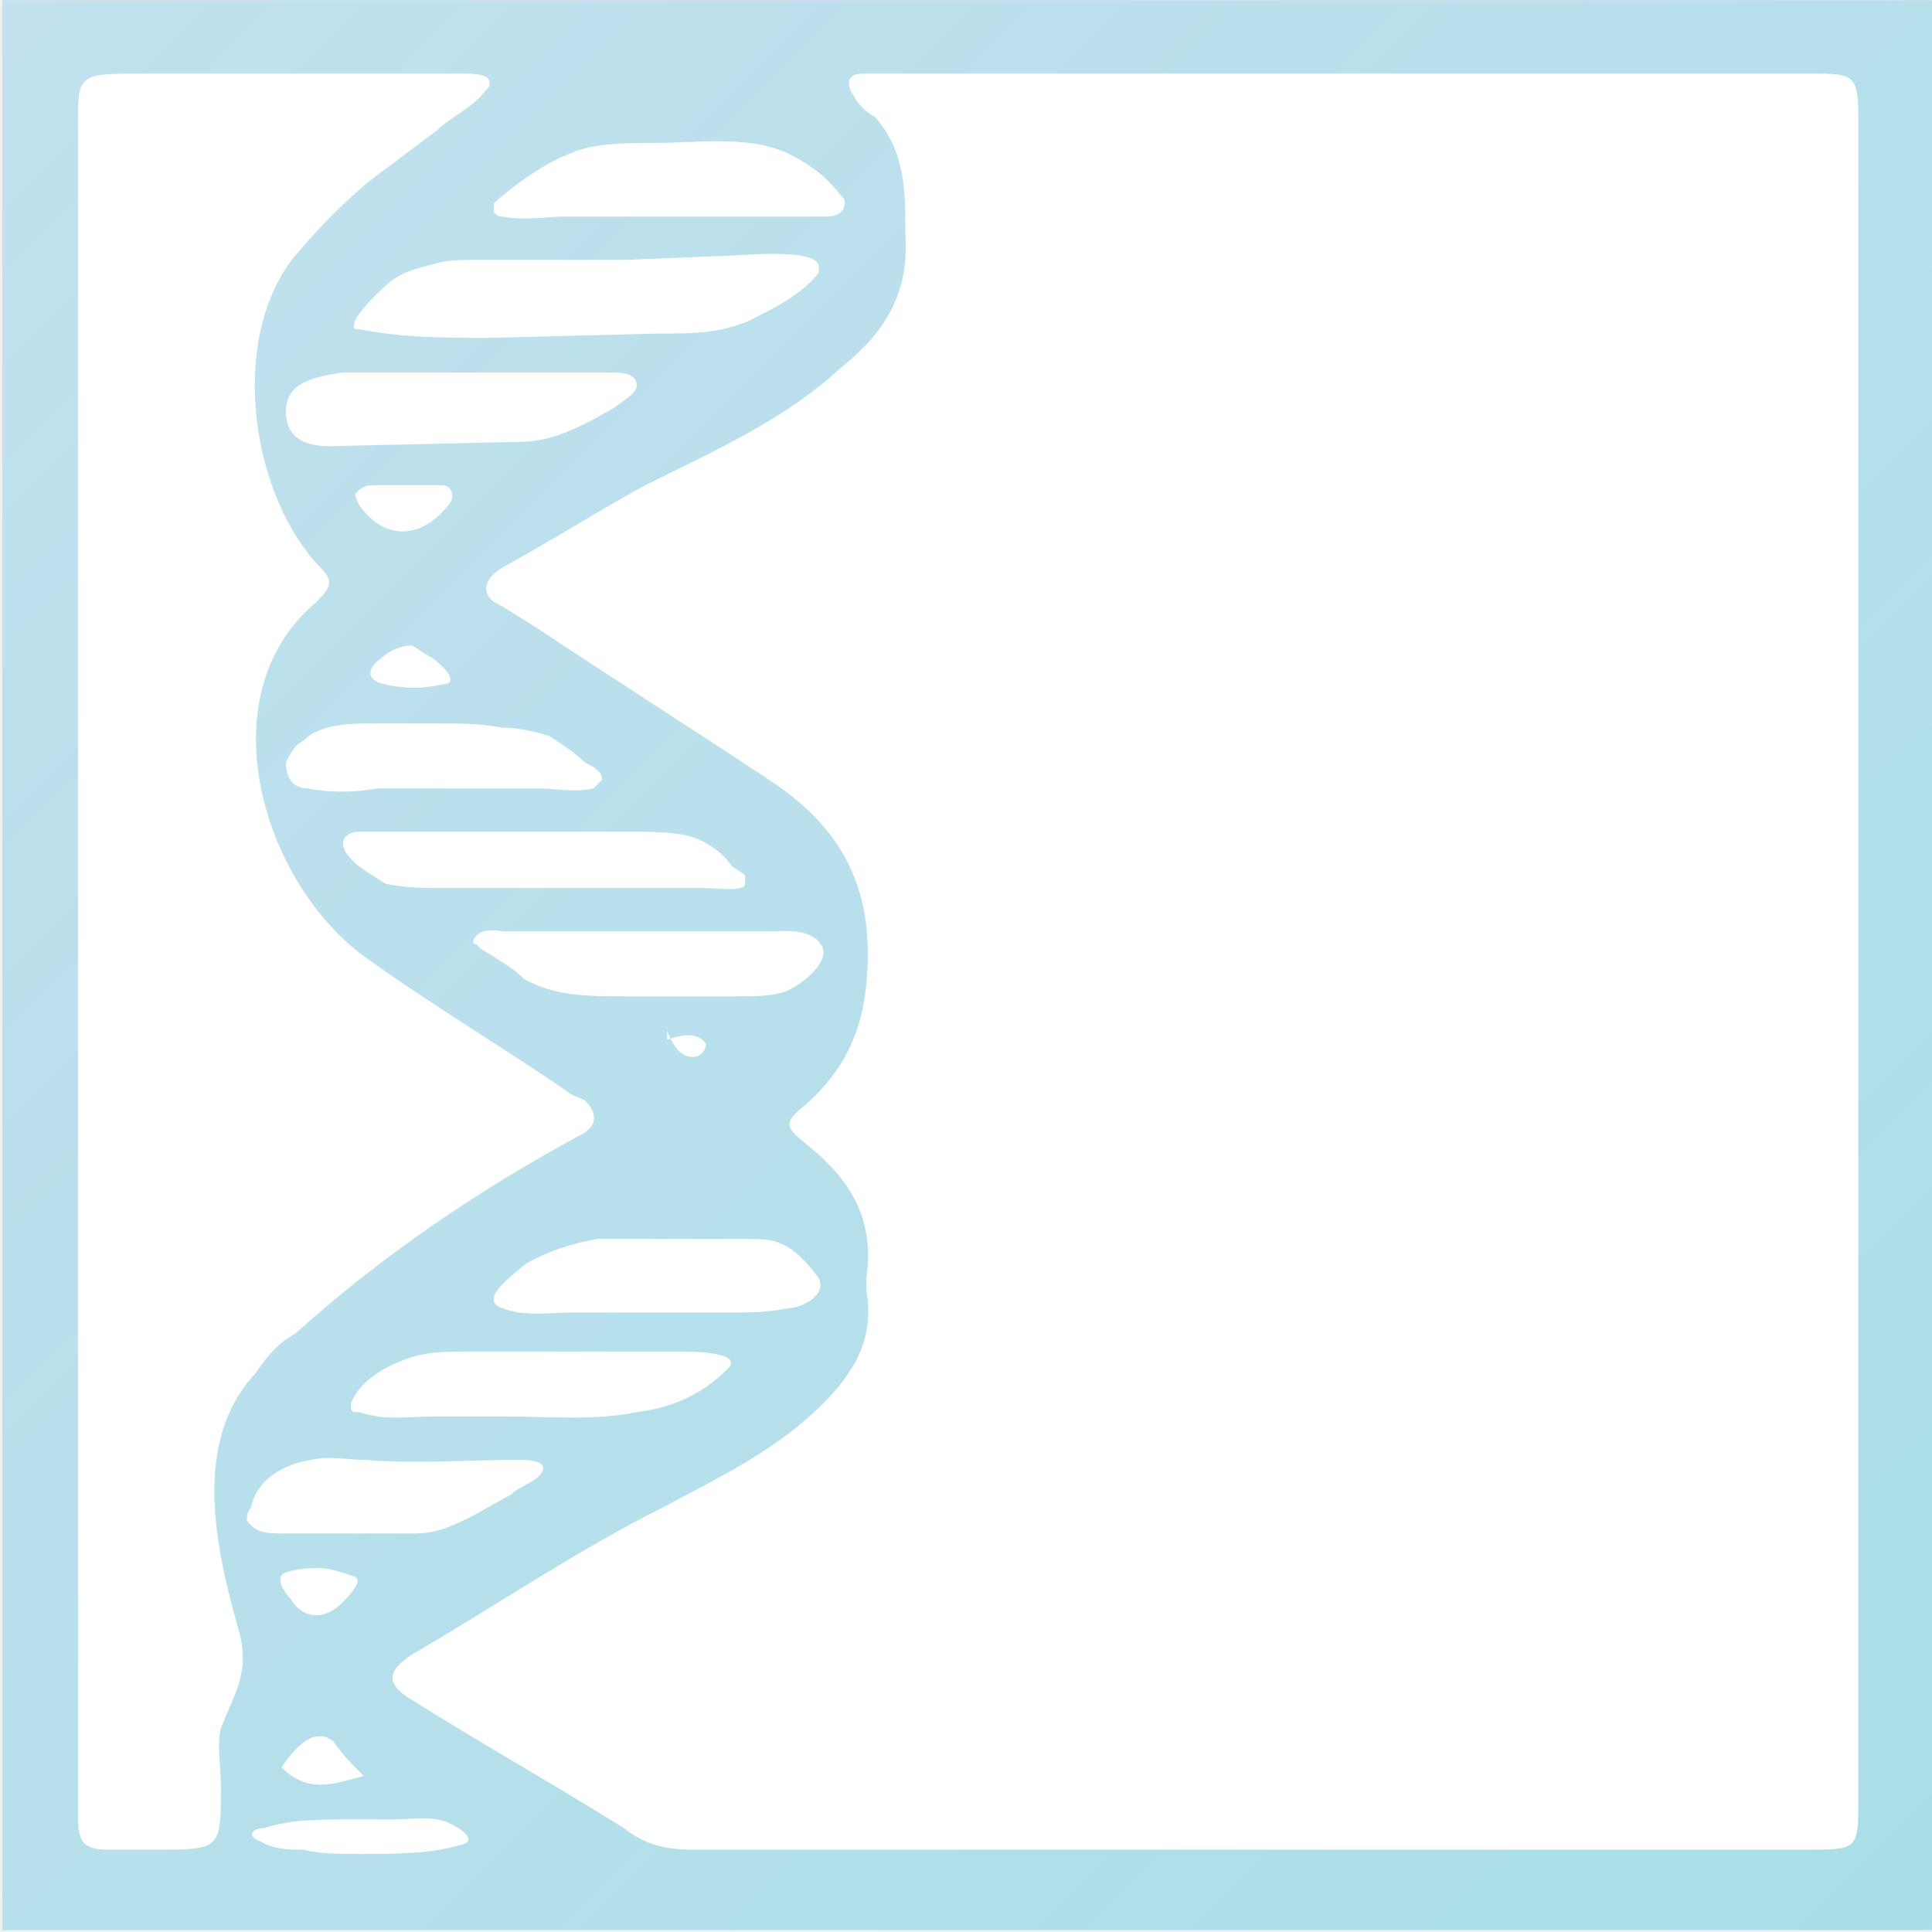
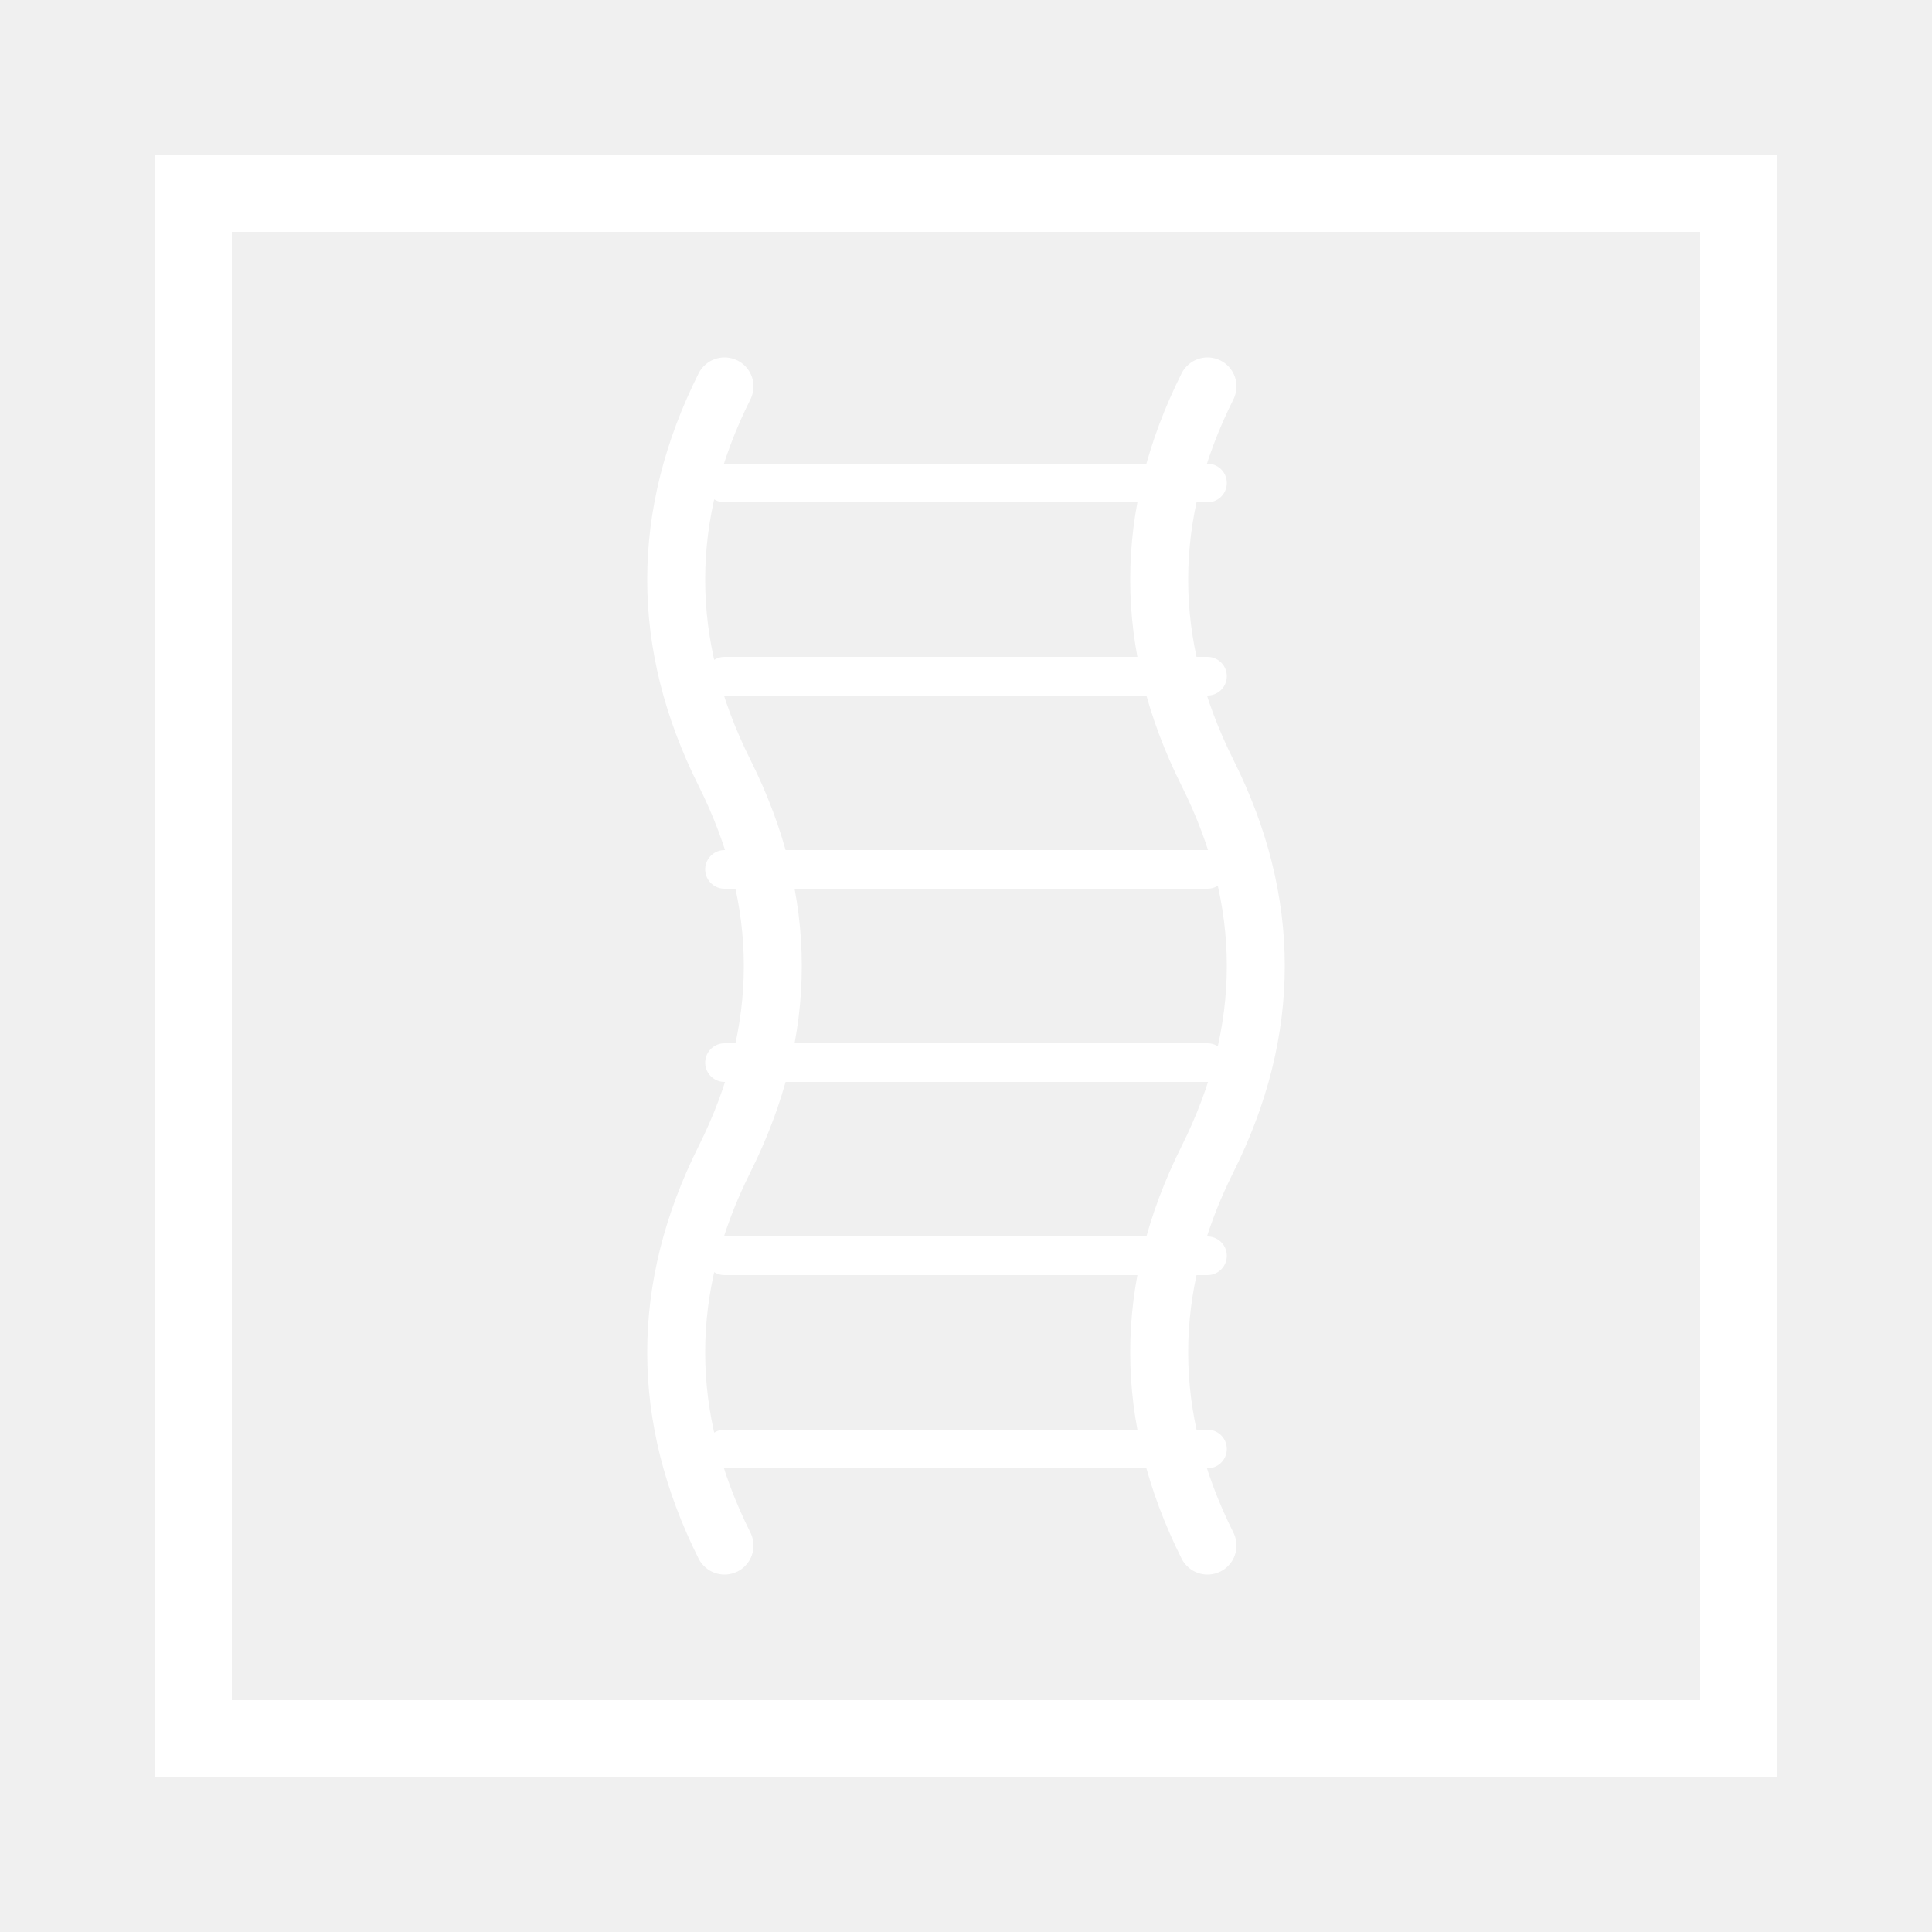
- <svg xmlns="http://www.w3.org/2000/svg" viewBox="496 182 446 446" width="446" height="446">
-   <defs>
-     <clipPath id="clip1">
-       <path d="M 496.535 182.047 L 942 182.047 L 942 627.547 L 496.535 627.547 Z M 496.535 182.047 " />
-     </clipPath>
-   </defs>
-   <g clip-path="url(#clip1)">
-     <rect x="496.535" y="182.047" width="445.465" height="445.5" style="fill:url(#grad);fill-opacity:1;" />
-     <defs>
-       <linearGradient id="grad" x1="0%" y1="0%" x2="100%" y2="100%">
-         <stop offset="0%" style="stop-color:rgba(14, 165, 233, 0.2);stop-opacity:1" />
-         <stop offset="100%" style="stop-color:rgba(6, 182, 212, 0.3);stop-opacity:1" />
-       </linearGradient>
-     </defs>
-     <path style="stroke:none;fill-rule:nonzero;fill:#ffffff;fill-opacity:1;" d="M 650 420 C 652 425 654 426 656 426 C 658 426 659 424 659 423 C 657 420 653 421 650 422 M 600 339 C 600 337 597 335 596 334 C 594 333 593 332 591 331 C 589 331 586 332 584 334 C 581 336 580 339 585 340 C 589 341 594 341 598 340 C 600 340 600 339 600 339 M 570 594 C 573 594 576 593 580 592 C 577 589 575 587 573 584 C 568 580 563 587 561 590 C 564 593 567 594 570 594 M 570 544 C 567 544 565 544 562 545 C 559 546 562 550 563 551 C 566 556 571 556 575 552 C 576 551 580 547 578 546 C 575 545 572 544 570 544 M 589 294 C 587 294 584 294 582 294 C 580 294 579 295 578 296 C 578 297 579 299 580 300 C 586 307 594 306 600 298 C 601 296 600 294 598 294 C 595 294 592 294 589 294 M 579 610 C 587 610 595 610 602 608 C 607 607 602 604 600 603 C 596 601 591 602 587 602 L 577 602 C 570 602 563 602 557 604 C 554 604 553 606 556 607 C 559 609 563 609 566 609 C 570 610 575 610 579 610 M 621 522 C 623 519 617 519 616 519 C 604 519 592 520 580 519 C 576 519 572 518 568 519 C 561 520 555 524 554 530 C 553 531 553 532 553 533 C 555 536 558 536 561 536 L 571 536 C 578 536 585 536 592 536 C 597 536 601 534 605 532 L 614 527 C 616 525 620 524 621 522 M 599 364 L 607 364 C 611 364 616 364 620 364 C 624 364 629 365 633 364 C 634 363 634 363 635 362 C 635 360 633 359 631 358 C 629 356 626 354 623 352 C 620 351 616 350 612 350 C 607 349 602 349 597 349 C 592 349 587 349 583 349 C 577 349 570 349 566 353 C 564 354 563 356 562 358 C 562 362 564 364 567 364 C 572 365 578 365 583 364 L 599 364 M 606 398 C 605 399 605 400 606 400 L 607 401 C 610 403 614 405 617 408 C 624 412 632 412 640 412 L 666 412 C 670 412 674 412 677 411 C 680 410 687 405 686 401 C 684 396 677 397 673 397 L 622 397 C 619 397 616 397 613 397 C 611 397 608 396 606 398 M 645 485 L 650 485 C 655 485 660 485 664 485 C 669 485 673 485 678 484 C 681 484 687 481 685 477 C 682 473 679 470 676 469 C 674 468 671 468 668 468 C 663 468 658 468 654 468 C 647 468 641 468 634 468 C 628 469 622 471 617 474 C 615 476 606 482 612 484 C 617 486 623 485 628 485 L 645 485 M 668 386 C 668 385 668 385 668 384 L 665 382 C 663 379 659 376 655 375 C 651 374 646 374 641 374 L 626 374 C 610 374 595 374 579 374 C 576 374 574 376 576 379 C 578 382 582 384 585 386 C 590 387 594 387 598 387 L 630 387 C 640 387 650 387 659 387 C 661 387 668 388 668 386 M 610 229 C 610 230 610 230 610 231 C 611 232 611 232 612 232 C 617 233 622 232 626 232 L 642 232 C 657 232 672 232 687 232 C 689 232 691 231 691 229 C 691 228 691 228 690 227 C 687 223 683 220 679 218 C 670 213 657 215 647 215 C 642 215 637 215 632 216 C 624 218 617 223 611 228 M 605 268 L 601 268 C 592 268 583 268 575 268 C 569 269 562 270 562 277 C 562 282 565 285 572 285 L 616 284 C 624 284 631 280 638 276 C 639 275 643 273 643 271 C 643 268 639 268 637 268 L 627 268 C 620 268 612 268 605 268 M 628 494 L 604 494 C 599 494 594 494 589 496 C 584 498 579 501 577 506 C 577 507 577 508 578 508 L 579 508 C 585 510 590 509 596 509 L 613 509 C 623 509 633 510 643 508 C 651 507 658 504 664 498 C 668 494 655 494 654 494 L 628 494 M 640 242 L 621 242 C 616 242 611 242 606 242 C 602 242 599 242 596 243 C 592 244 588 245 585 248 C 584 249 576 256 578 258 L 579 258 C 589 260 599 260 609 260 L 648 259 C 656 259 662 259 669 256 C 675 253 681 250 685 245 C 685 245 685 244 685 244 C 686 239 667 241 665 241 L 640 242 M 514 404 L 514 490 C 514 527 514 564 514 601 C 514 607 515 609 521 609 L 532 609 C 547 609 547 609 547 594 C 547 590 546 585 547 581 C 550 573 554 568 551 558 C 546 540 540 515 555 499 C 557 496 560 492 564 490 C 584 472 606 457 630 444 C 634 442 634 439 631 436 C 629 435 628 435 627 434 C 611 423 594 413 579 402 C 556 384 544 342 569 321 C 573 317 573 316 569 312 C 553 294 549 258 565 240 C 571 233 578 226 585 221 L 597 212 C 600 209 605 207 608 203 C 609 202 609 202 609 201 C 609 199 605 199 603 199 C 601 199 599 199 596 199 L 581 199 C 571 199 560 199 550 199 L 529 199 C 513 199 514 199 514 214 L 514 404 M 925 404 L 925 319 C 925 282 925 246 925 209 C 925 200 924 199 916 199 L 705 199 C 702 199 699 199 695 199 C 692 199 691 201 693 204 C 694 206 696 208 698 209 C 705 217 705 226 705 236 C 706 250 700 259 690 267 C 677 279 661 286 645 294 C 634 300 623 307 612 313 C 607 316 607 320 612 322 L 620 327 C 638 339 657 351 675 363 C 691 374 698 388 696 409 C 695 420 691 429 682 437 C 677 441 677 442 682 446 C 692 454 698 463 696 477 C 696 478 696 479 696 480 C 698 491 693 499 686 506 C 675 517 662 523 649 530 C 629 540 610 553 591 564 C 585 568 585 571 592 575 C 608 585 624 594 640 604 C 645 608 650 609 656 609 L 913 609 C 925 609 925 609 925 597 L 925 591 C 925 529 925 467 925 404" />
+ <svg xmlns="http://www.w3.org/2000/svg" width="200" height="200" viewBox="0 0 200 200" fill="none">
+   <rect x="20" y="20" width="160" height="160" stroke="white" stroke-width="8" fill="none" />
+   <g transform="translate(100, 100)">
+     <path d="M -25 -60 Q -35 -40 -25 -20 Q -15 0 -25 20 Q -35 40 -25 60" stroke="white" stroke-width="6" fill="none" stroke-linecap="round" />
+     <path d="M 25 -60 Q 15 -40 25 -20 Q 35 0 25 20 Q 15 40 25 60" stroke="white" stroke-width="6" fill="none" stroke-linecap="round" />
+     <line x1="-25" y1="-50" x2="25" y2="-50" stroke="white" stroke-width="4" stroke-linecap="round" />
+     <line x1="-25" y1="-30" x2="25" y2="-30" stroke="white" stroke-width="4" stroke-linecap="round" />
+     <line x1="-25" y1="-10" x2="25" y2="-10" stroke="white" stroke-width="4" stroke-linecap="round" />
+     <line x1="-25" y1="10" x2="25" y2="10" stroke="white" stroke-width="4" stroke-linecap="round" />
+     <line x1="-25" y1="30" x2="25" y2="30" stroke="white" stroke-width="4" stroke-linecap="round" />
+     <line x1="-25" y1="50" x2="25" y2="50" stroke="white" stroke-width="4" stroke-linecap="round" />
  </g>
</svg>
